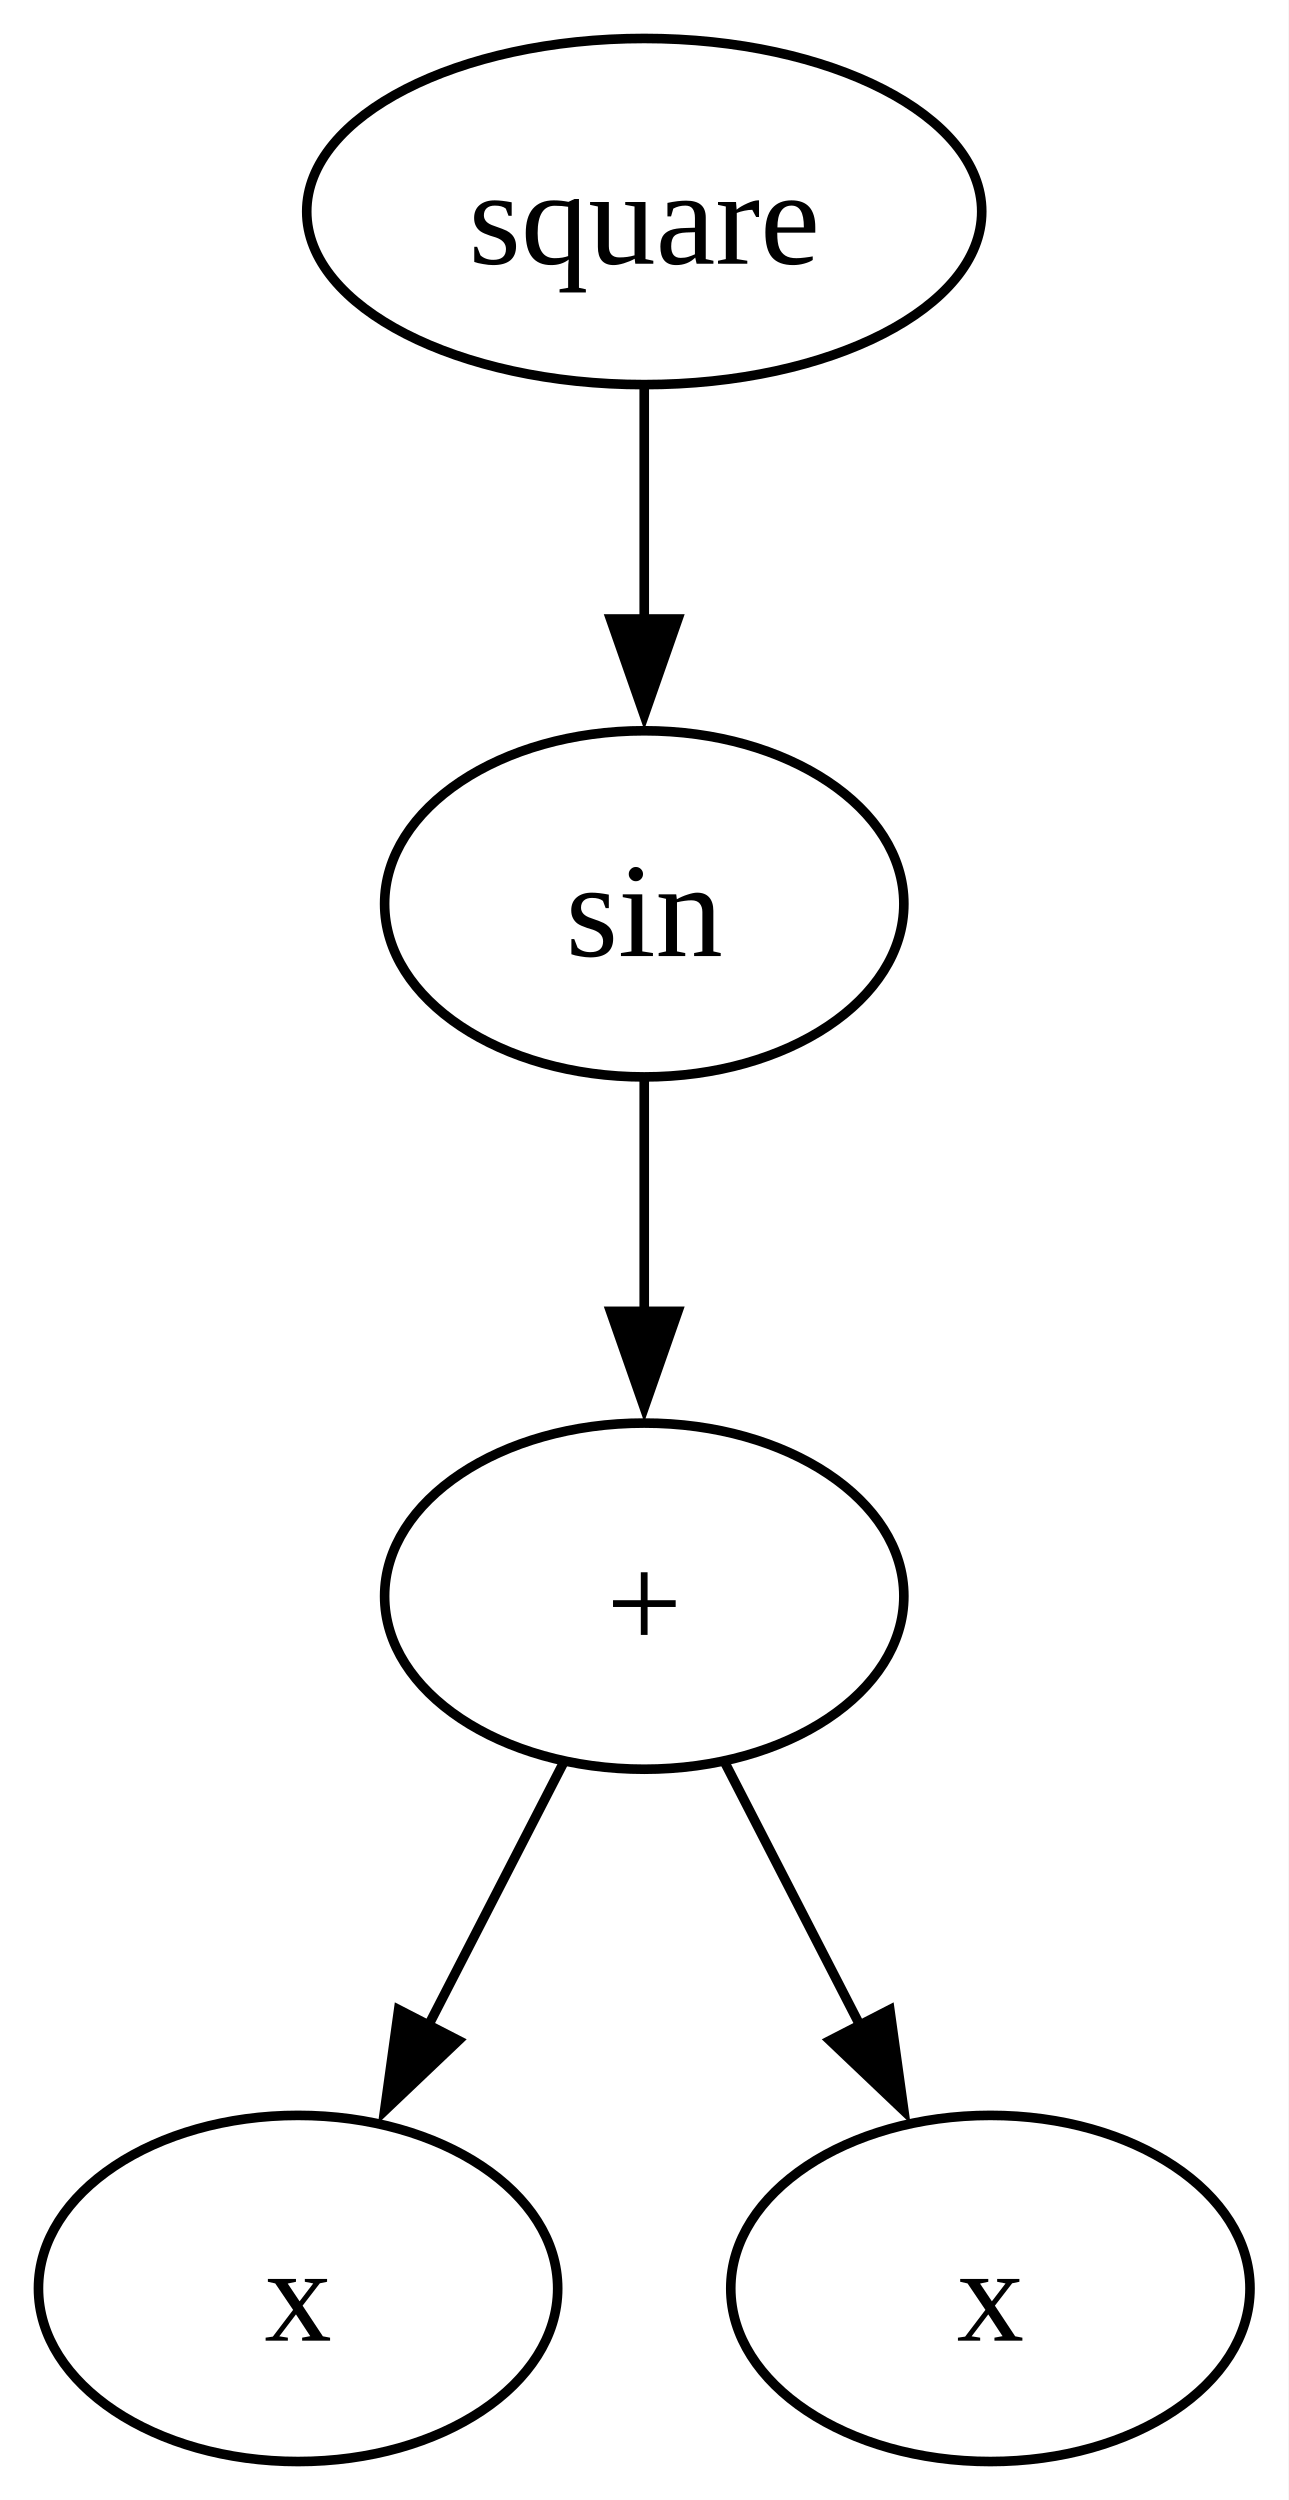
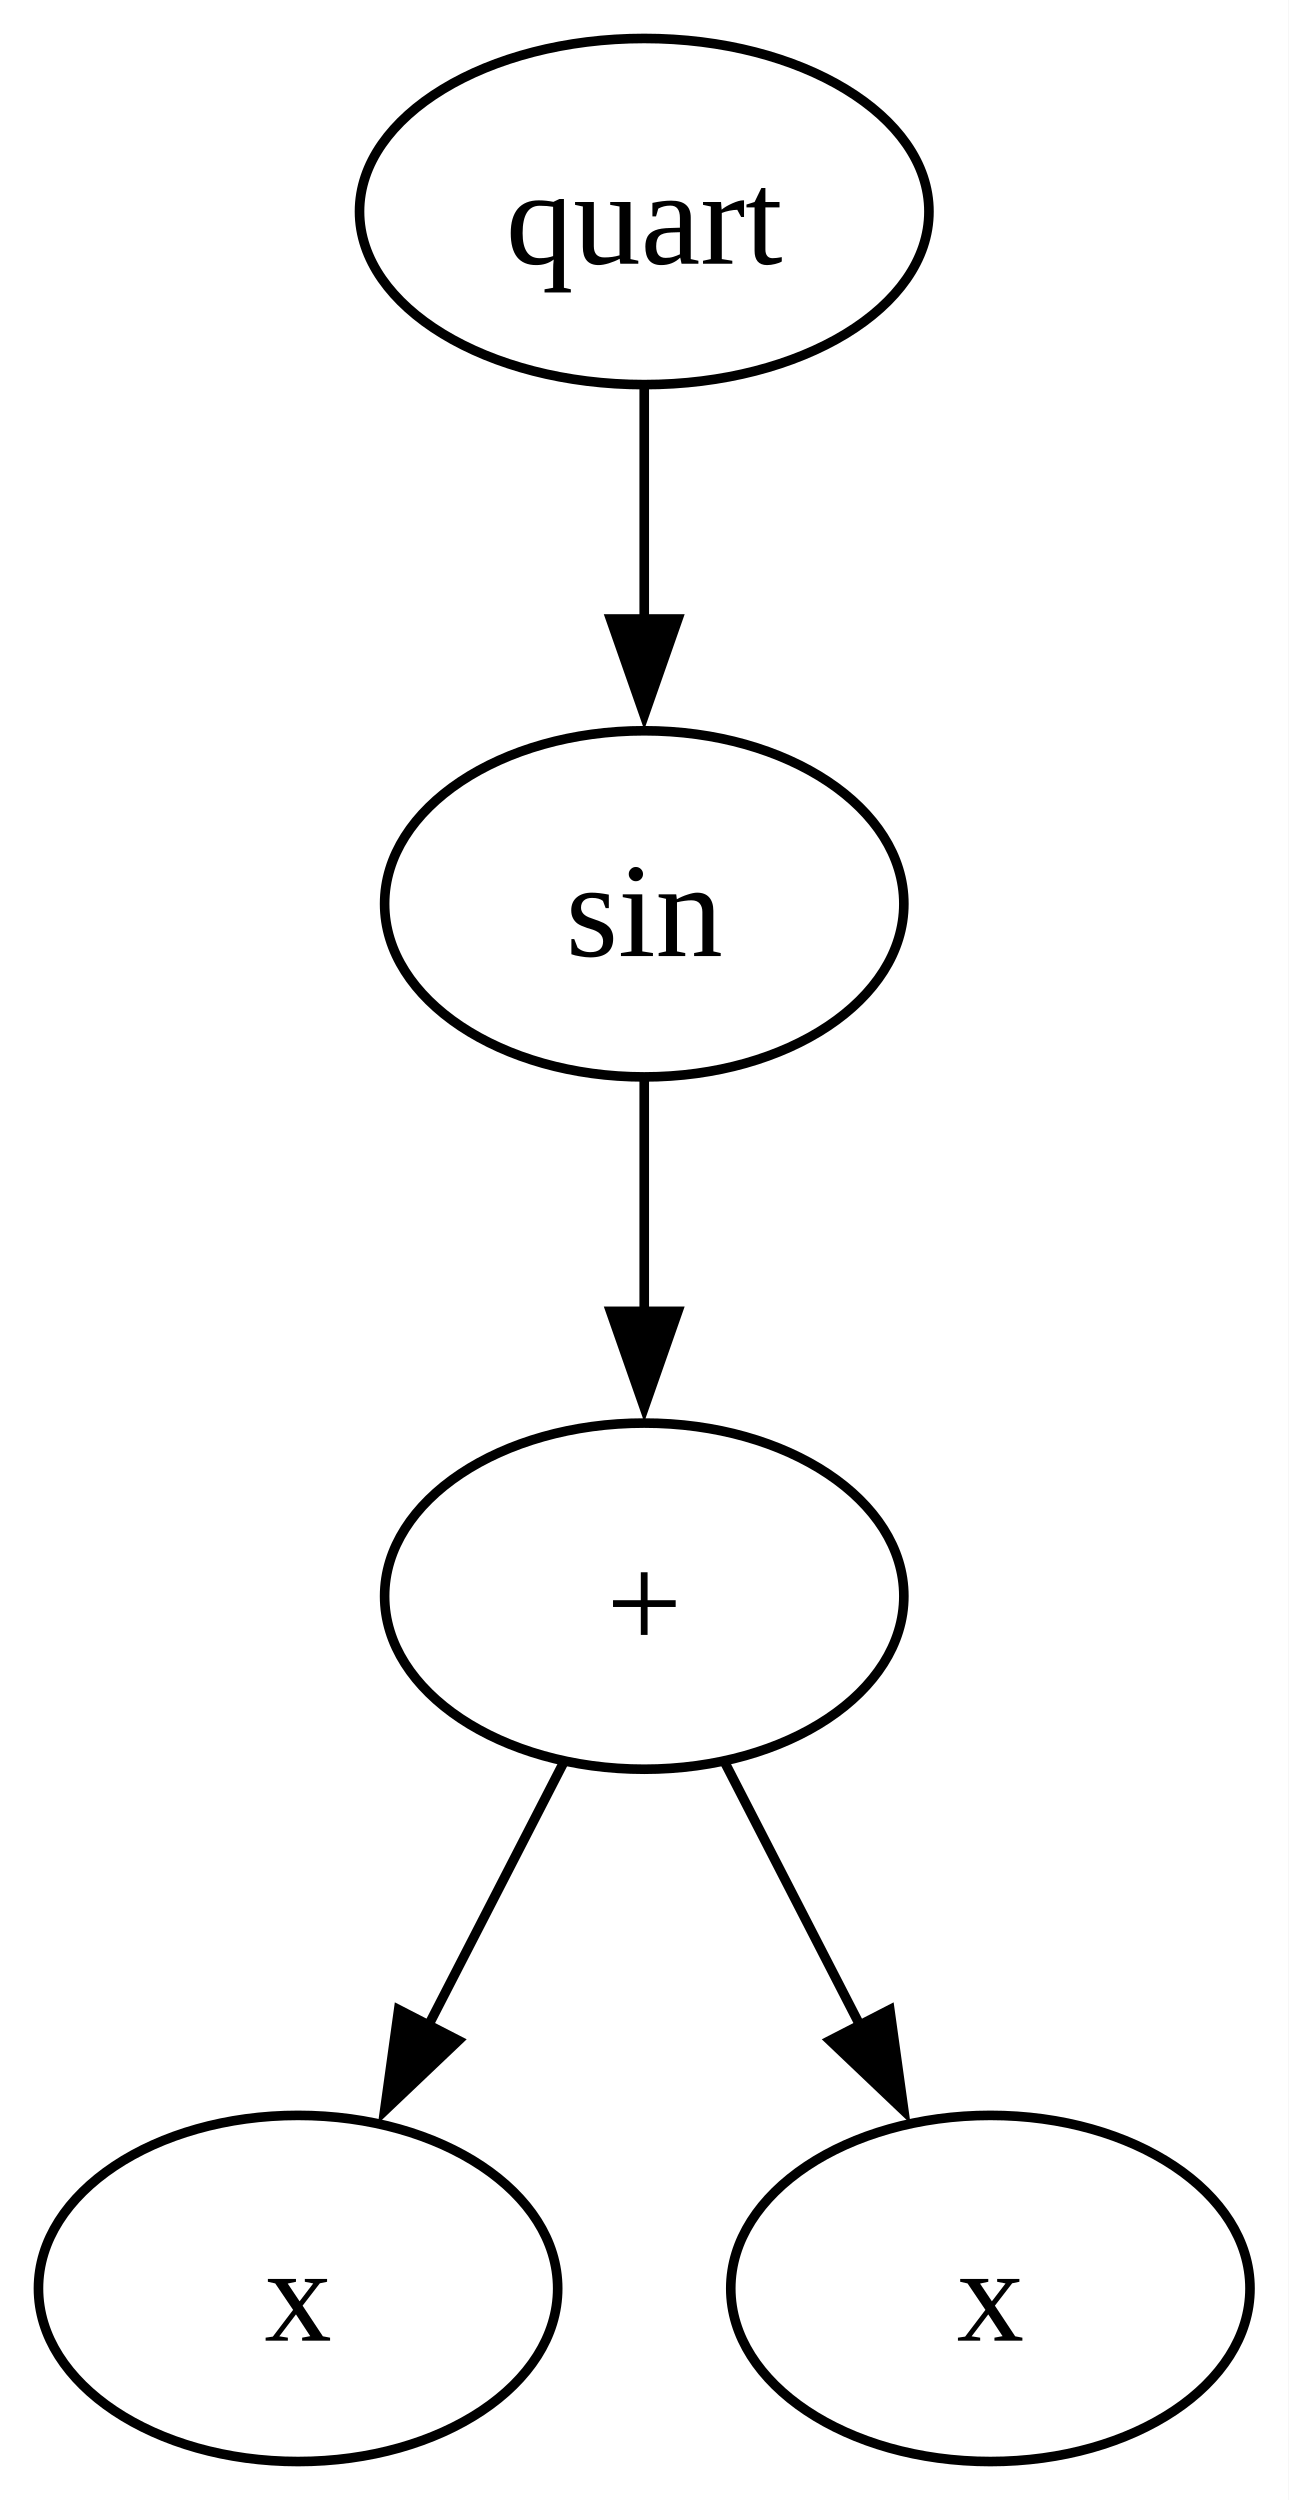
<svg xmlns="http://www.w3.org/2000/svg" width="134pt" height="260pt" viewBox="0.00 0.00 134.00 260.00">
  <g id="graph0" class="graph" transform="scale(1 1) rotate(0) translate(4 256)">
    <polygon fill="white" stroke="none" points="-4,4 -4,-256 130,-256 130,4 -4,4" />
    <g id="node1" class="node">
-       <ellipse fill="none" stroke="black" cx="63" cy="-234" rx="35.1" ry="18" />
-       <text text-anchor="middle" x="63" y="-228.57" font-family="Times New Roman,serif" font-size="14.00">square</text>
+       <ellipse fill="none" stroke="black" cx="63" cy="-234" rx="29.61" ry="18" />
+       <text text-anchor="middle" x="63" y="-228.57" font-family="Times New Roman,serif" font-size="14.00">quart</text>
    </g>
    <g id="node2" class="node">
      <ellipse fill="none" stroke="black" cx="63" cy="-162" rx="27" ry="18" />
      <text text-anchor="middle" x="63" y="-156.57" font-family="Times New Roman,serif" font-size="14.00">sin</text>
    </g>
    <g id="edge1" class="edge">
      <path fill="none" stroke="black" d="M63,-215.7C63,-208.41 63,-199.73 63,-191.54" />
      <polygon fill="black" stroke="black" points="66.5,-191.62 63,-181.62 59.5,-191.62 66.5,-191.62" />
    </g>
    <g id="node3" class="node">
      <ellipse fill="none" stroke="black" cx="63" cy="-90" rx="27" ry="18" />
      <text text-anchor="middle" x="63" y="-84.58" font-family="Times New Roman,serif" font-size="14.00">+</text>
    </g>
    <g id="edge2" class="edge">
      <path fill="none" stroke="black" d="M63,-143.7C63,-136.41 63,-127.73 63,-119.54" />
      <polygon fill="black" stroke="black" points="66.5,-119.62 63,-109.62 59.5,-119.62 66.5,-119.62" />
    </g>
    <g id="node4" class="node">
      <ellipse fill="none" stroke="black" cx="27" cy="-18" rx="27" ry="18" />
      <text text-anchor="middle" x="27" y="-12.57" font-family="Times New Roman,serif" font-size="14.00">x</text>
    </g>
    <g id="edge3" class="edge">
      <path fill="none" stroke="black" d="M54.65,-72.76C50.42,-64.55 45.19,-54.37 40.42,-45.09" />
      <polygon fill="black" stroke="black" points="43.68,-43.79 36,-36.49 37.46,-46.99 43.68,-43.79" />
    </g>
    <g id="node5" class="node">
      <ellipse fill="none" stroke="black" cx="99" cy="-18" rx="27" ry="18" />
      <text text-anchor="middle" x="99" y="-12.57" font-family="Times New Roman,serif" font-size="14.00">x</text>
    </g>
    <g id="edge4" class="edge">
      <path fill="none" stroke="black" d="M71.35,-72.76C75.58,-64.55 80.81,-54.37 85.58,-45.09" />
      <polygon fill="black" stroke="black" points="88.54,-46.99 90,-36.49 82.32,-43.79 88.54,-46.99" />
    </g>
  </g>
</svg>
